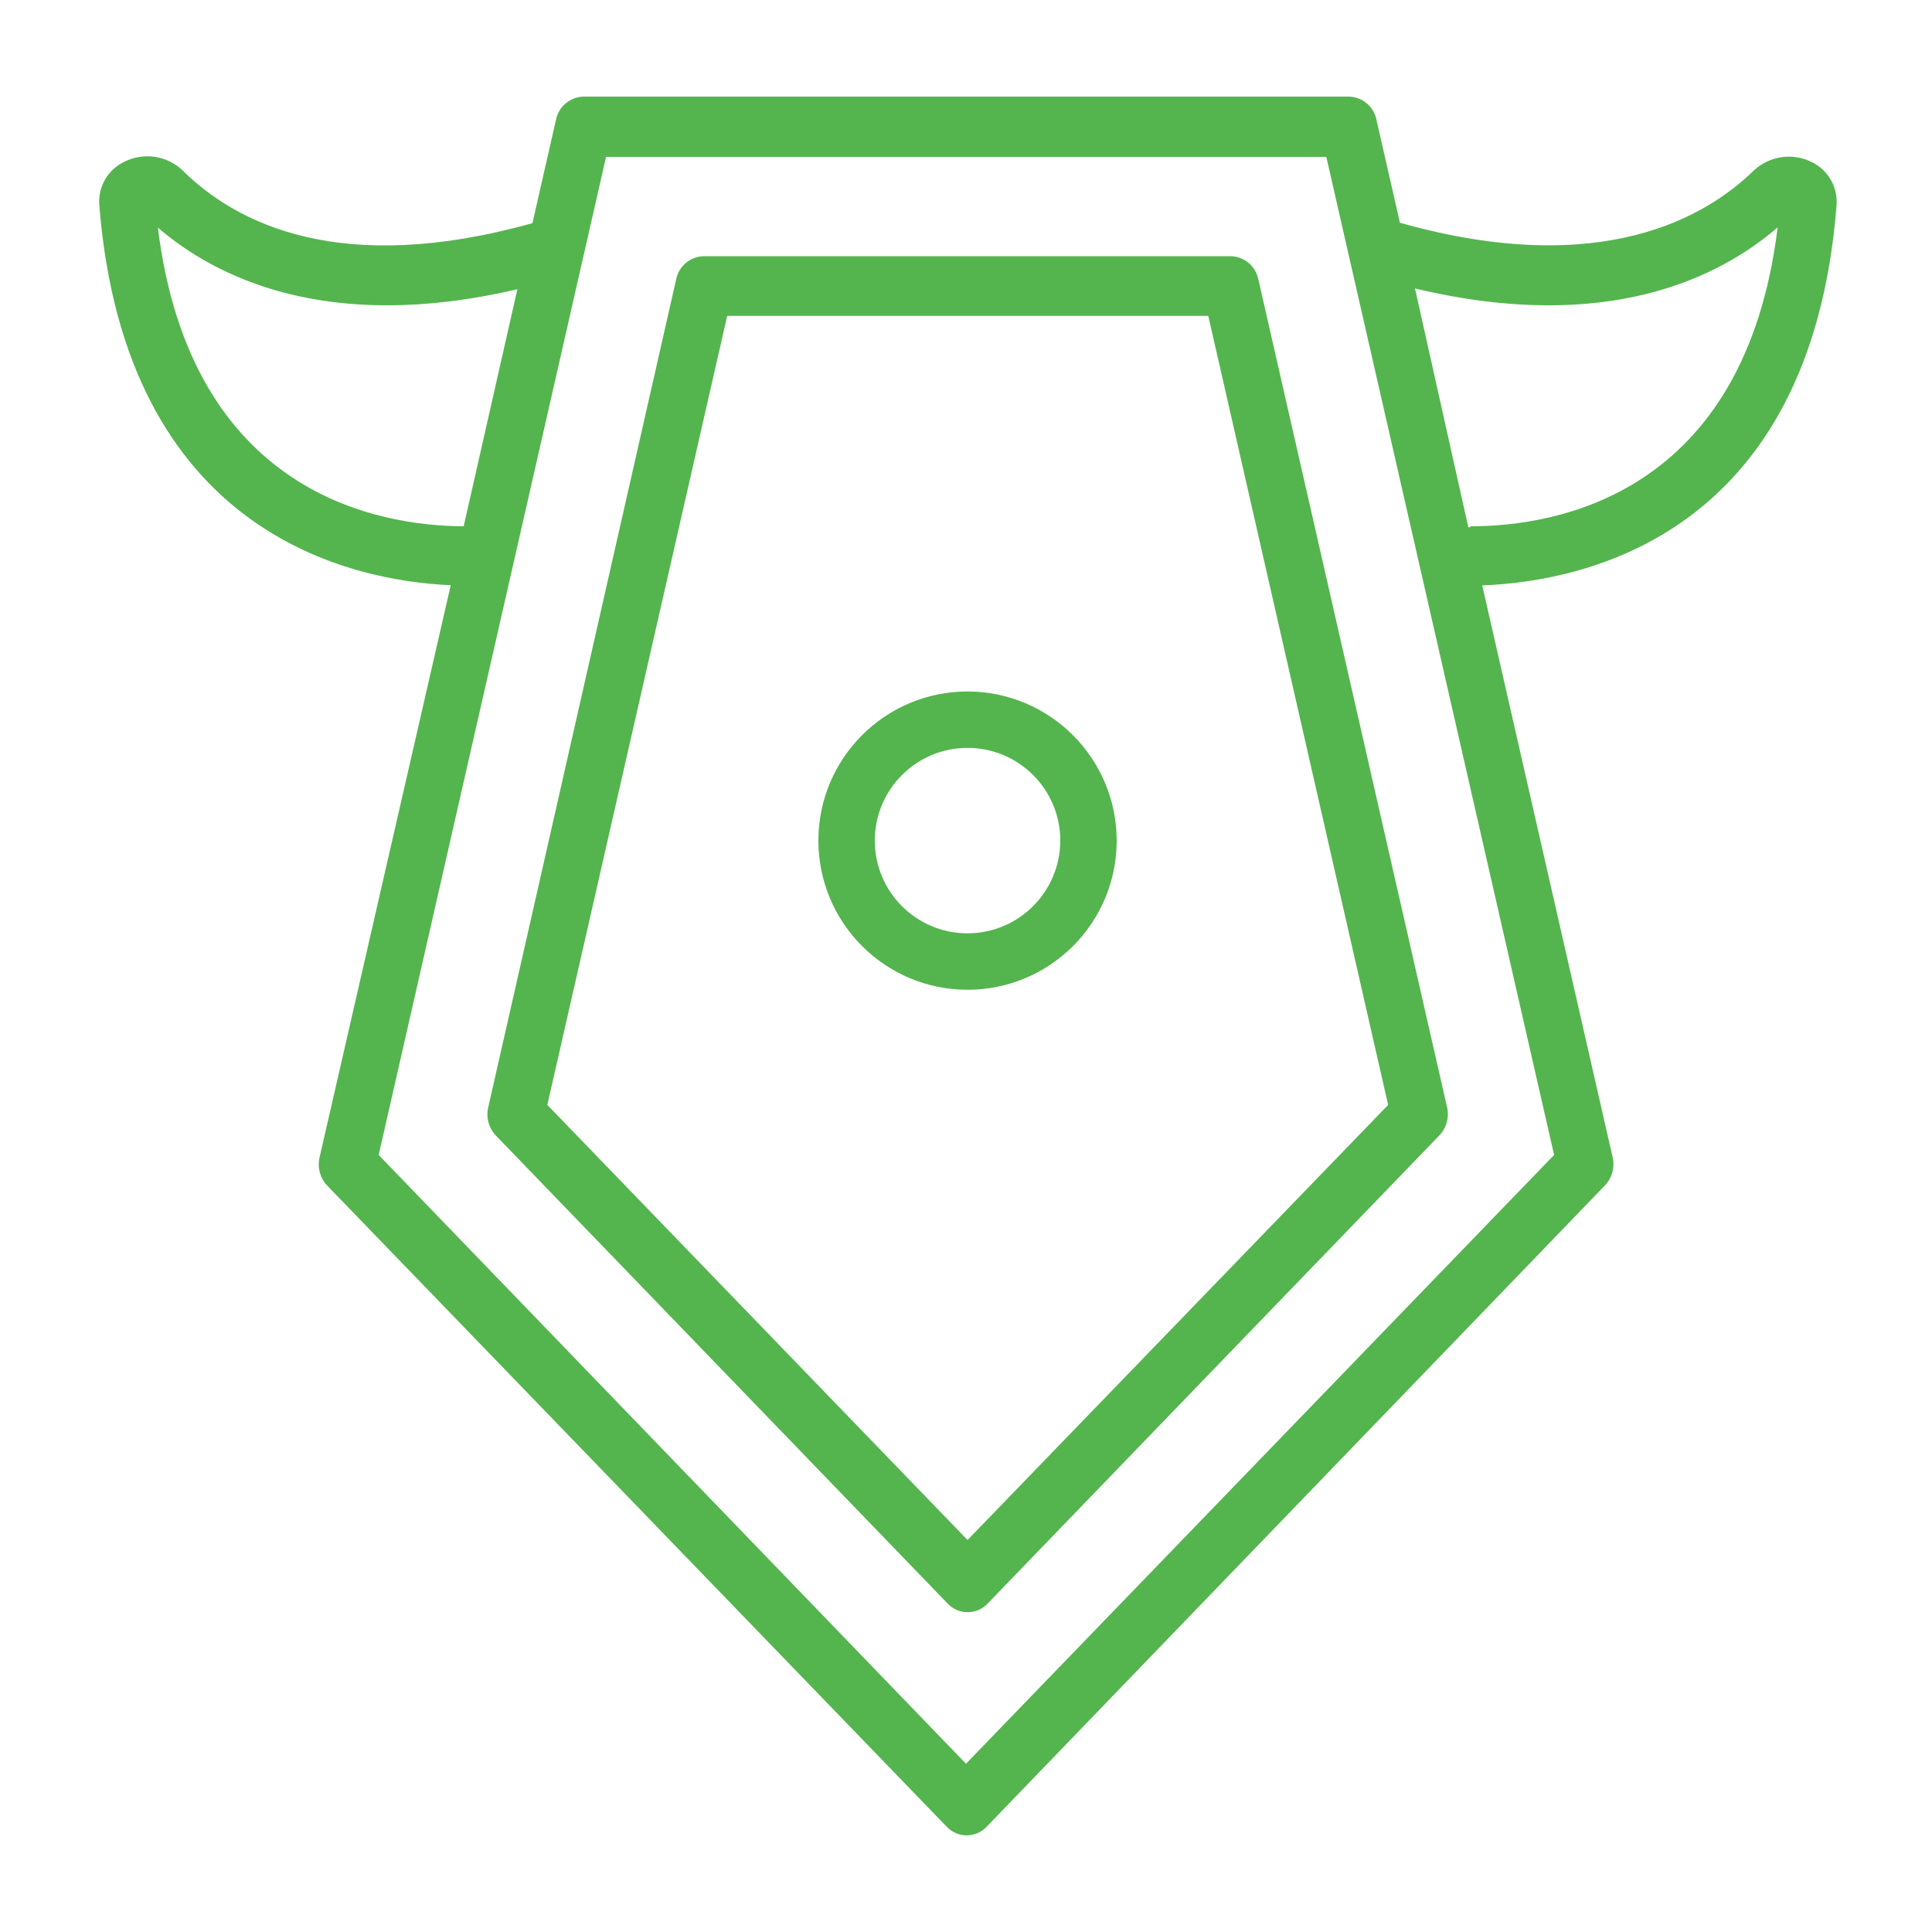
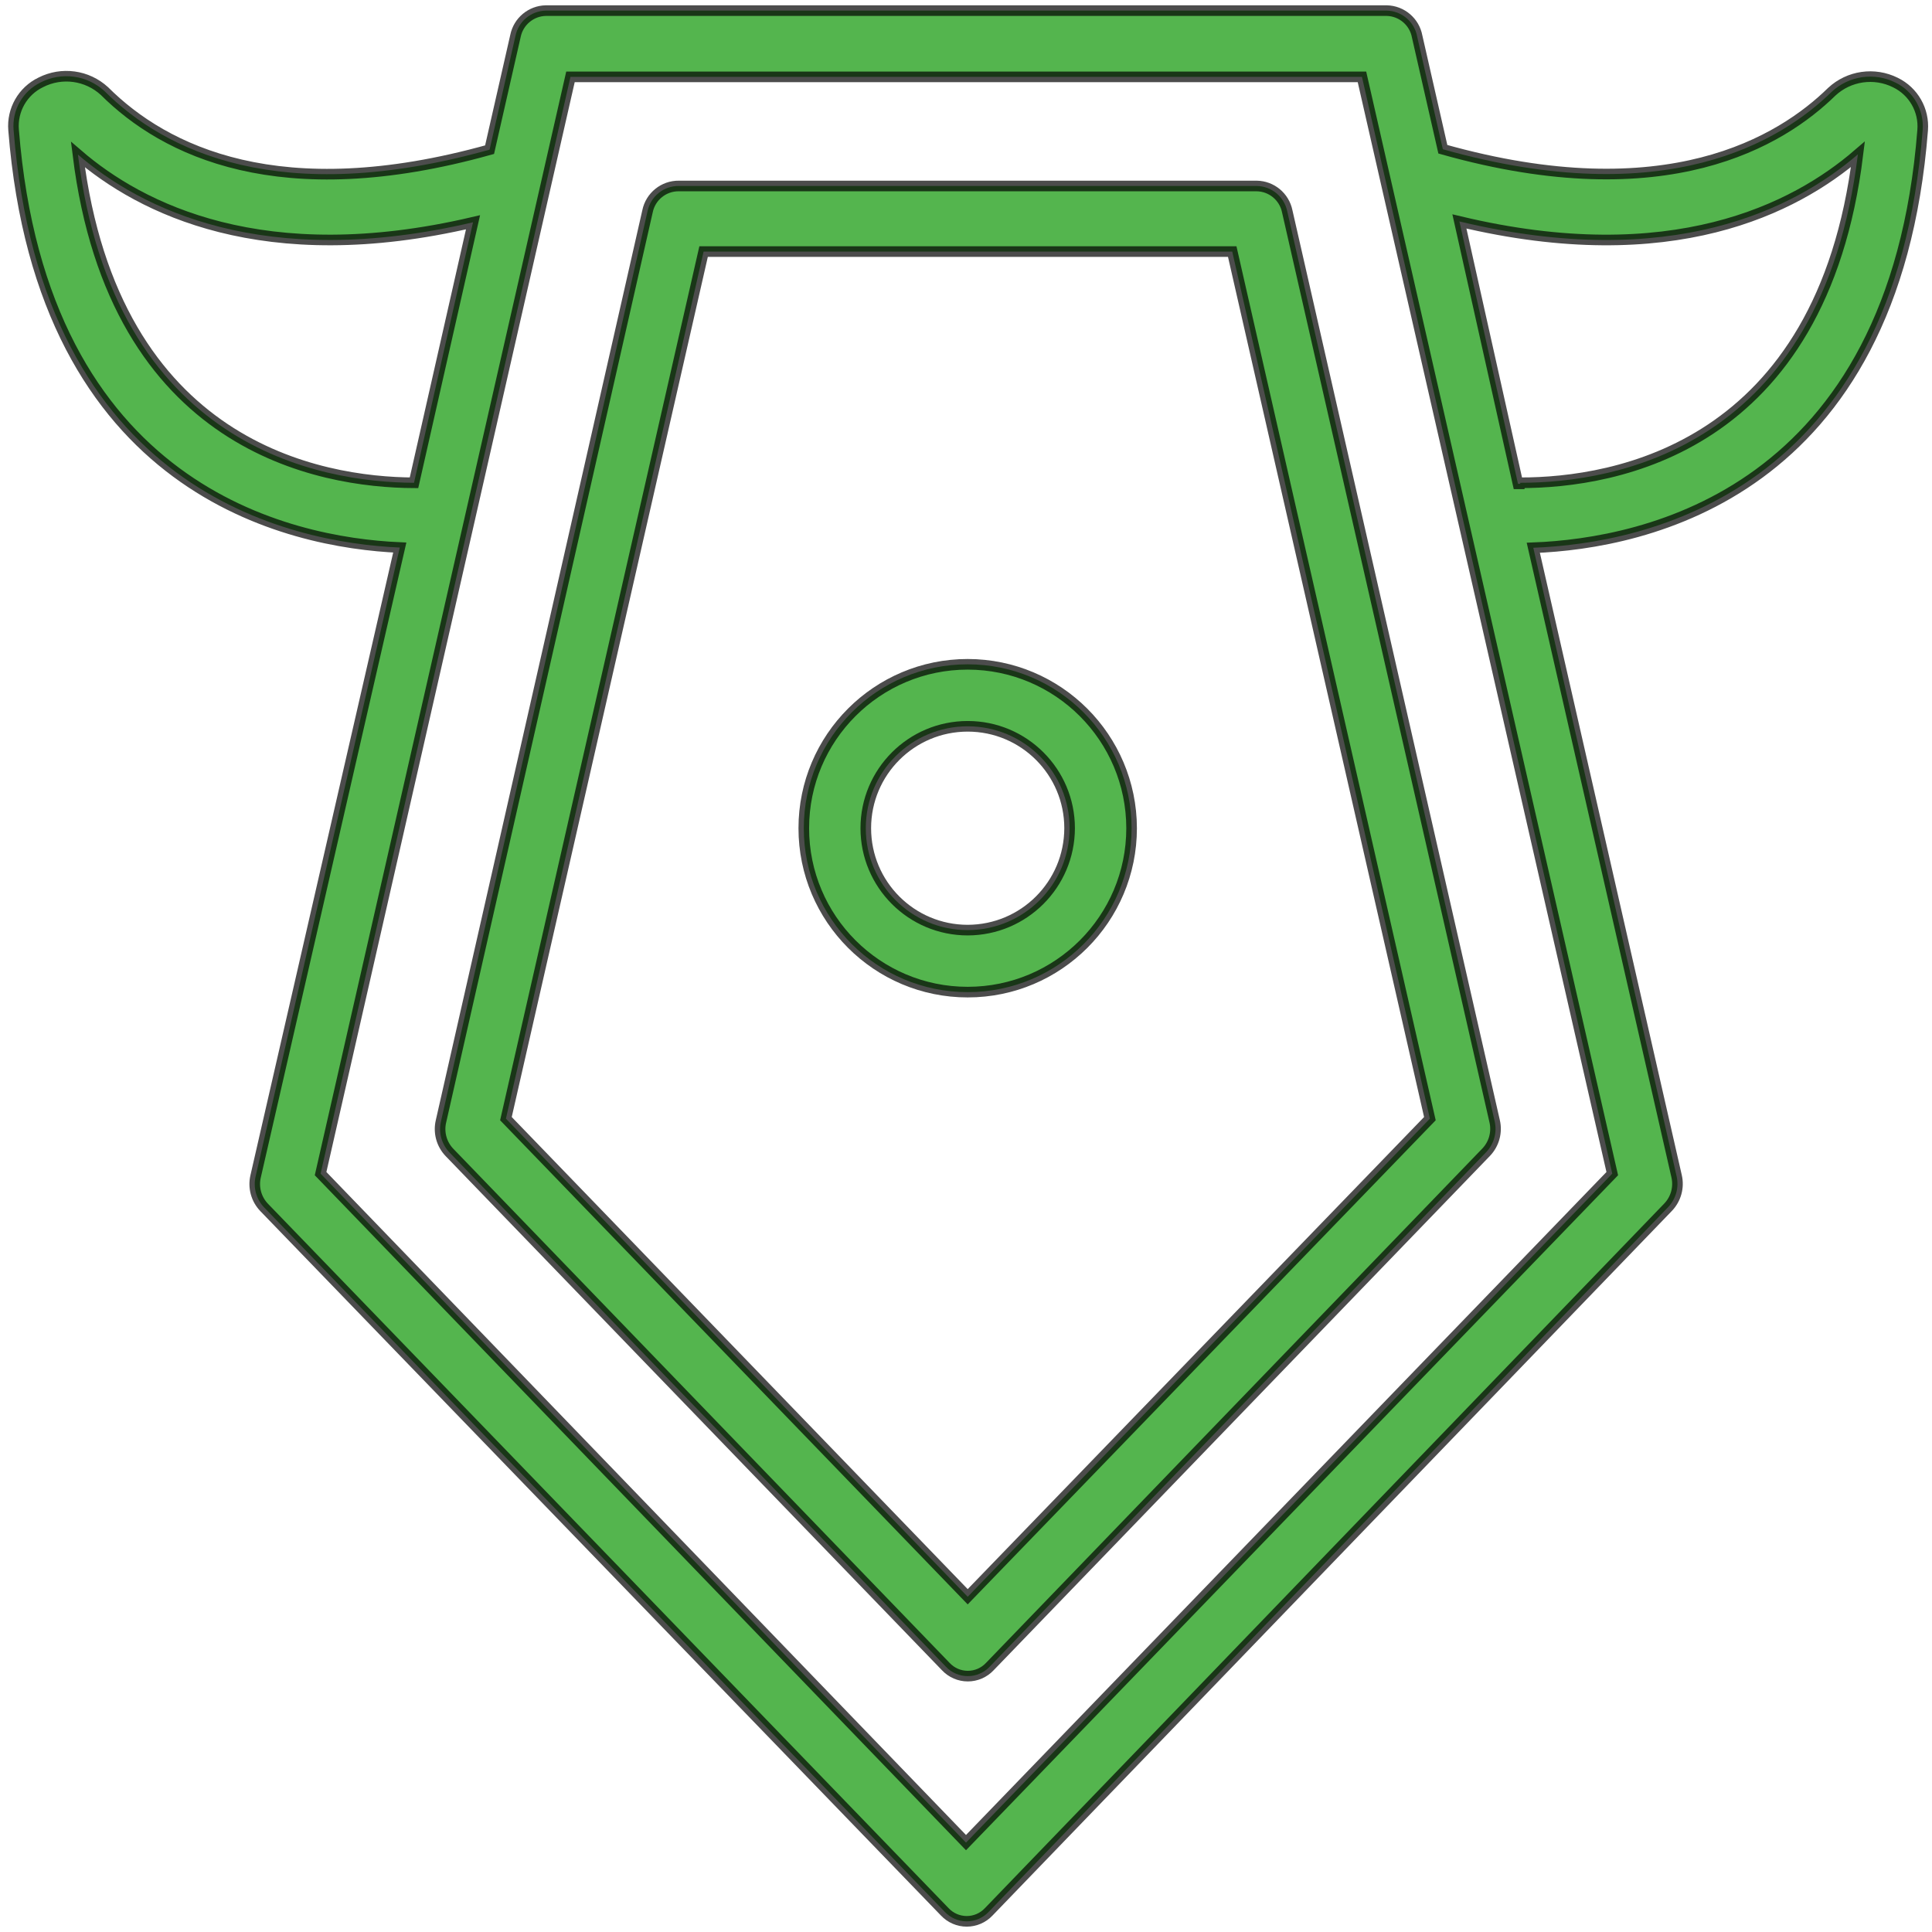
- <svg xmlns="http://www.w3.org/2000/svg" fill="#54b54e" data-name="Layer 2" viewBox="0 0 100 100" x="0px" y="0px">
-   <path d="M50.08,35.79a7.72,7.72,0,1,0,7.72,7.72A7.73,7.73,0,0,0,50.08,35.79Zm0,12.52a4.8,4.8,0,1,1,4.8-4.8A4.81,4.81,0,0,1,50.08,48.31Z" />
-   <path d="M93.78,8.39a2.66,2.66,0,0,0-3,.43C88.41,11.14,83,14.5,72.46,11.53L71.25,6.22A1.49,1.49,0,0,0,69.82,5H30.21a1.49,1.49,0,0,0-1.43,1.19l-1.22,5.36c-9.88,2.76-15.31.06-18.14-2.76a2.65,2.65,0,0,0-3-.41,2.28,2.28,0,0,0-1.28,2.24c1.35,17,13,19.44,18.19,19.67L16.54,59.91a1.59,1.59,0,0,0,.4,1.46L49,94.55a1.42,1.42,0,0,0,2.07,0l32-33.19a1.59,1.59,0,0,0,.4-1.46l-6.75-29.6c5.24-.2,17-2.56,18.34-19.67h0A2.29,2.29,0,0,0,93.78,8.39ZM8.17,11.78c2.95,2.54,8.74,5.5,18.61,3.19L24,27.24C19.6,27.22,9.88,25.58,8.17,11.78ZM50,91.29,19.6,59.78,31.37,8.12H68.65l1.14,5L80.44,59.78Zm26.1-64H76L73.24,14.93c10,2.39,15.81-.61,18.77-3.16C90.31,25.62,80.56,27.24,76.11,27.24Z" />
-   <path d="M63.69,13.26H36.48A1.49,1.49,0,0,0,35,14.45L25.27,57.32a1.59,1.59,0,0,0,.4,1.46L49.05,83a1.42,1.42,0,0,0,2.07,0L74.5,58.77a1.59,1.59,0,0,0,.4-1.46L65.13,14.45A1.49,1.49,0,0,0,63.69,13.26ZM50.08,79.71,28.33,57.19l9.31-40.84h24.9l9.31,40.84Z" />
+ <svg xmlns="http://www.w3.org/2000/svg" fill="#54b54e" viewBox="4.5 4.5 91 91" x="0px" y="0px">
+   <g stroke="black" stroke-opacity="0.7" stroke-width="0.5">
+     <path d="M50.08,35.79a7.72,7.72,0,1,0,7.72,7.72A7.73,7.73,0,0,0,50.08,35.79Zm0,12.52a4.8,4.8,0,1,1,4.8-4.8A4.81,4.81,0,0,1,50.08,48.31Z" />
+     <path d="M93.78,8.39a2.66,2.66,0,0,0-3,.43C88.41,11.14,83,14.5,72.46,11.53L71.25,6.22A1.49,1.49,0,0,0,69.82,5H30.21a1.49,1.49,0,0,0-1.43,1.19l-1.22,5.36c-9.88,2.76-15.31.06-18.14-2.76a2.65,2.65,0,0,0-3-.41,2.28,2.28,0,0,0-1.28,2.24c1.35,17,13,19.44,18.19,19.67L16.54,59.91a1.59,1.59,0,0,0,.4,1.46L49,94.55a1.42,1.42,0,0,0,2.07,0l32-33.19a1.59,1.59,0,0,0,.4-1.46l-6.75-29.6c5.24-.2,17-2.56,18.34-19.67h0A2.29,2.29,0,0,0,93.78,8.39ZM8.17,11.78c2.95,2.54,8.74,5.5,18.61,3.19L24,27.24C19.6,27.22,9.88,25.58,8.17,11.78ZM50,91.29,19.6,59.78,31.37,8.12H68.65l1.14,5L80.44,59.78Zm26.1-64H76L73.24,14.93c10,2.39,15.81-.61,18.77-3.16C90.31,25.62,80.56,27.24,76.11,27.24Z" />
+     <path d="M63.69,13.26H36.48A1.49,1.49,0,0,0,35,14.45L25.27,57.32a1.59,1.59,0,0,0,.4,1.46L49.05,83a1.42,1.42,0,0,0,2.07,0L74.5,58.77a1.59,1.59,0,0,0,.4-1.46L65.13,14.45A1.49,1.49,0,0,0,63.69,13.26ZM50.08,79.71,28.33,57.19l9.31-40.84h24.9l9.31,40.84Z" />
+   </g>
</svg>
